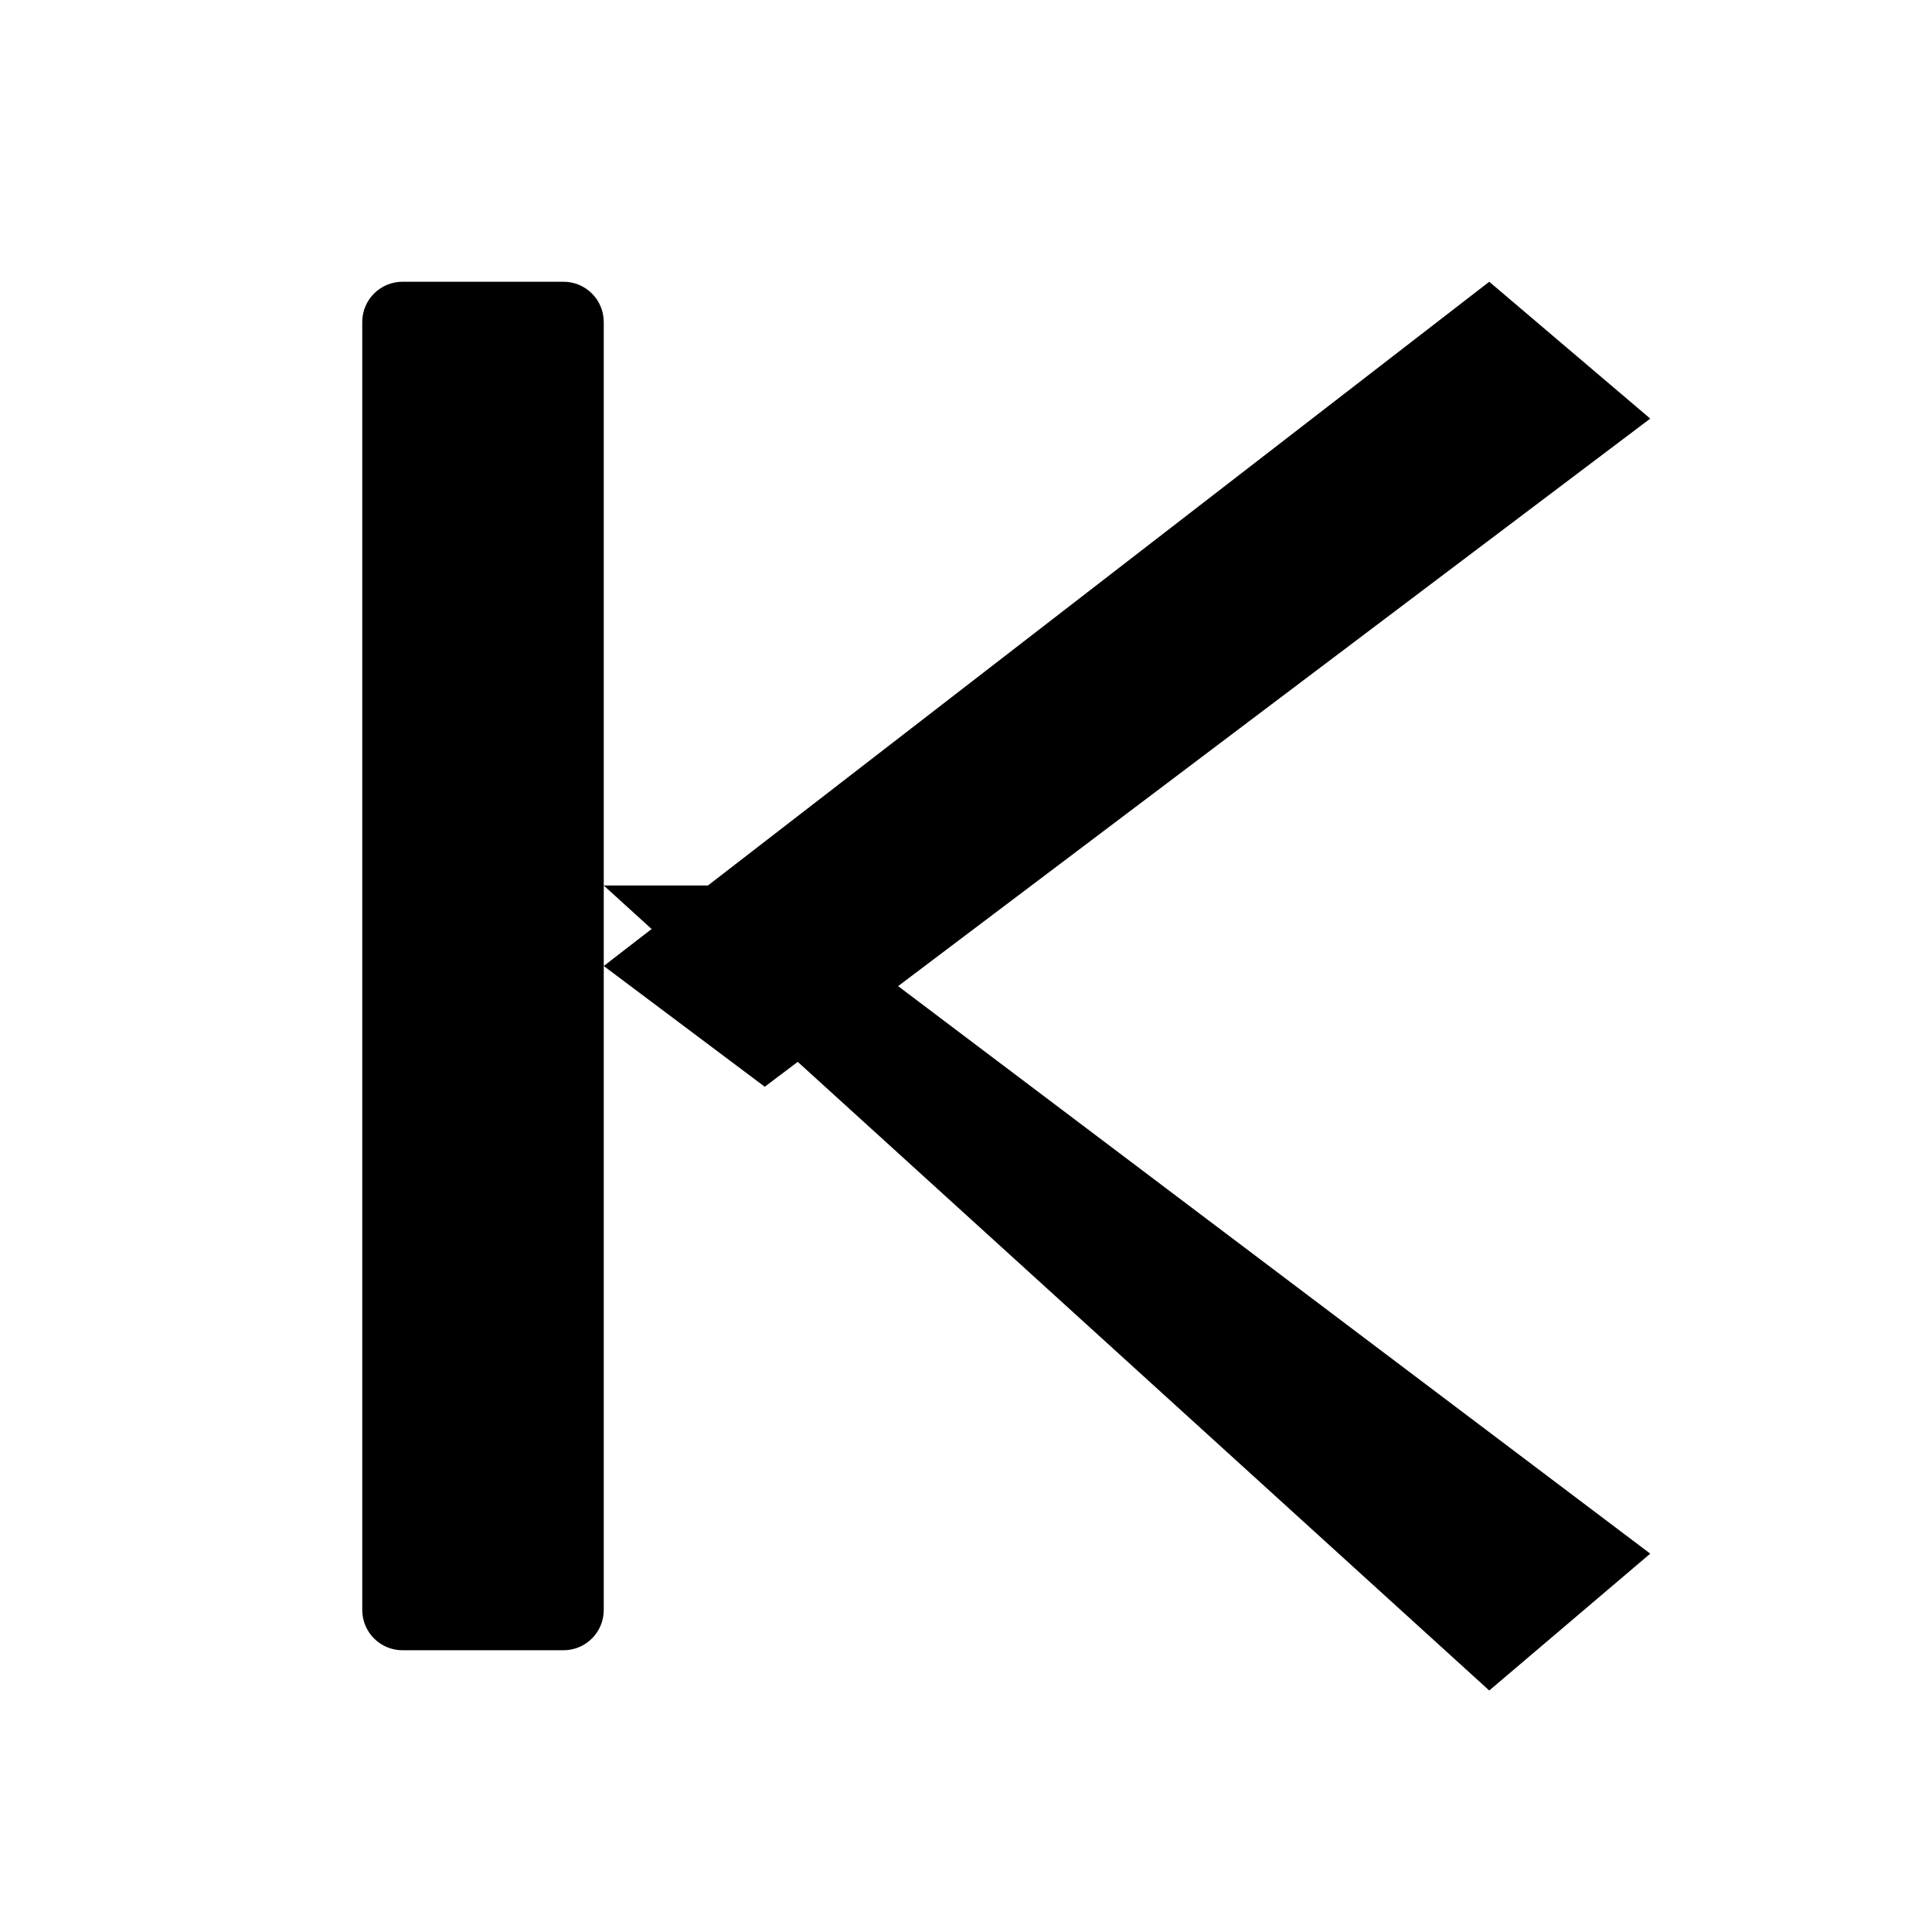
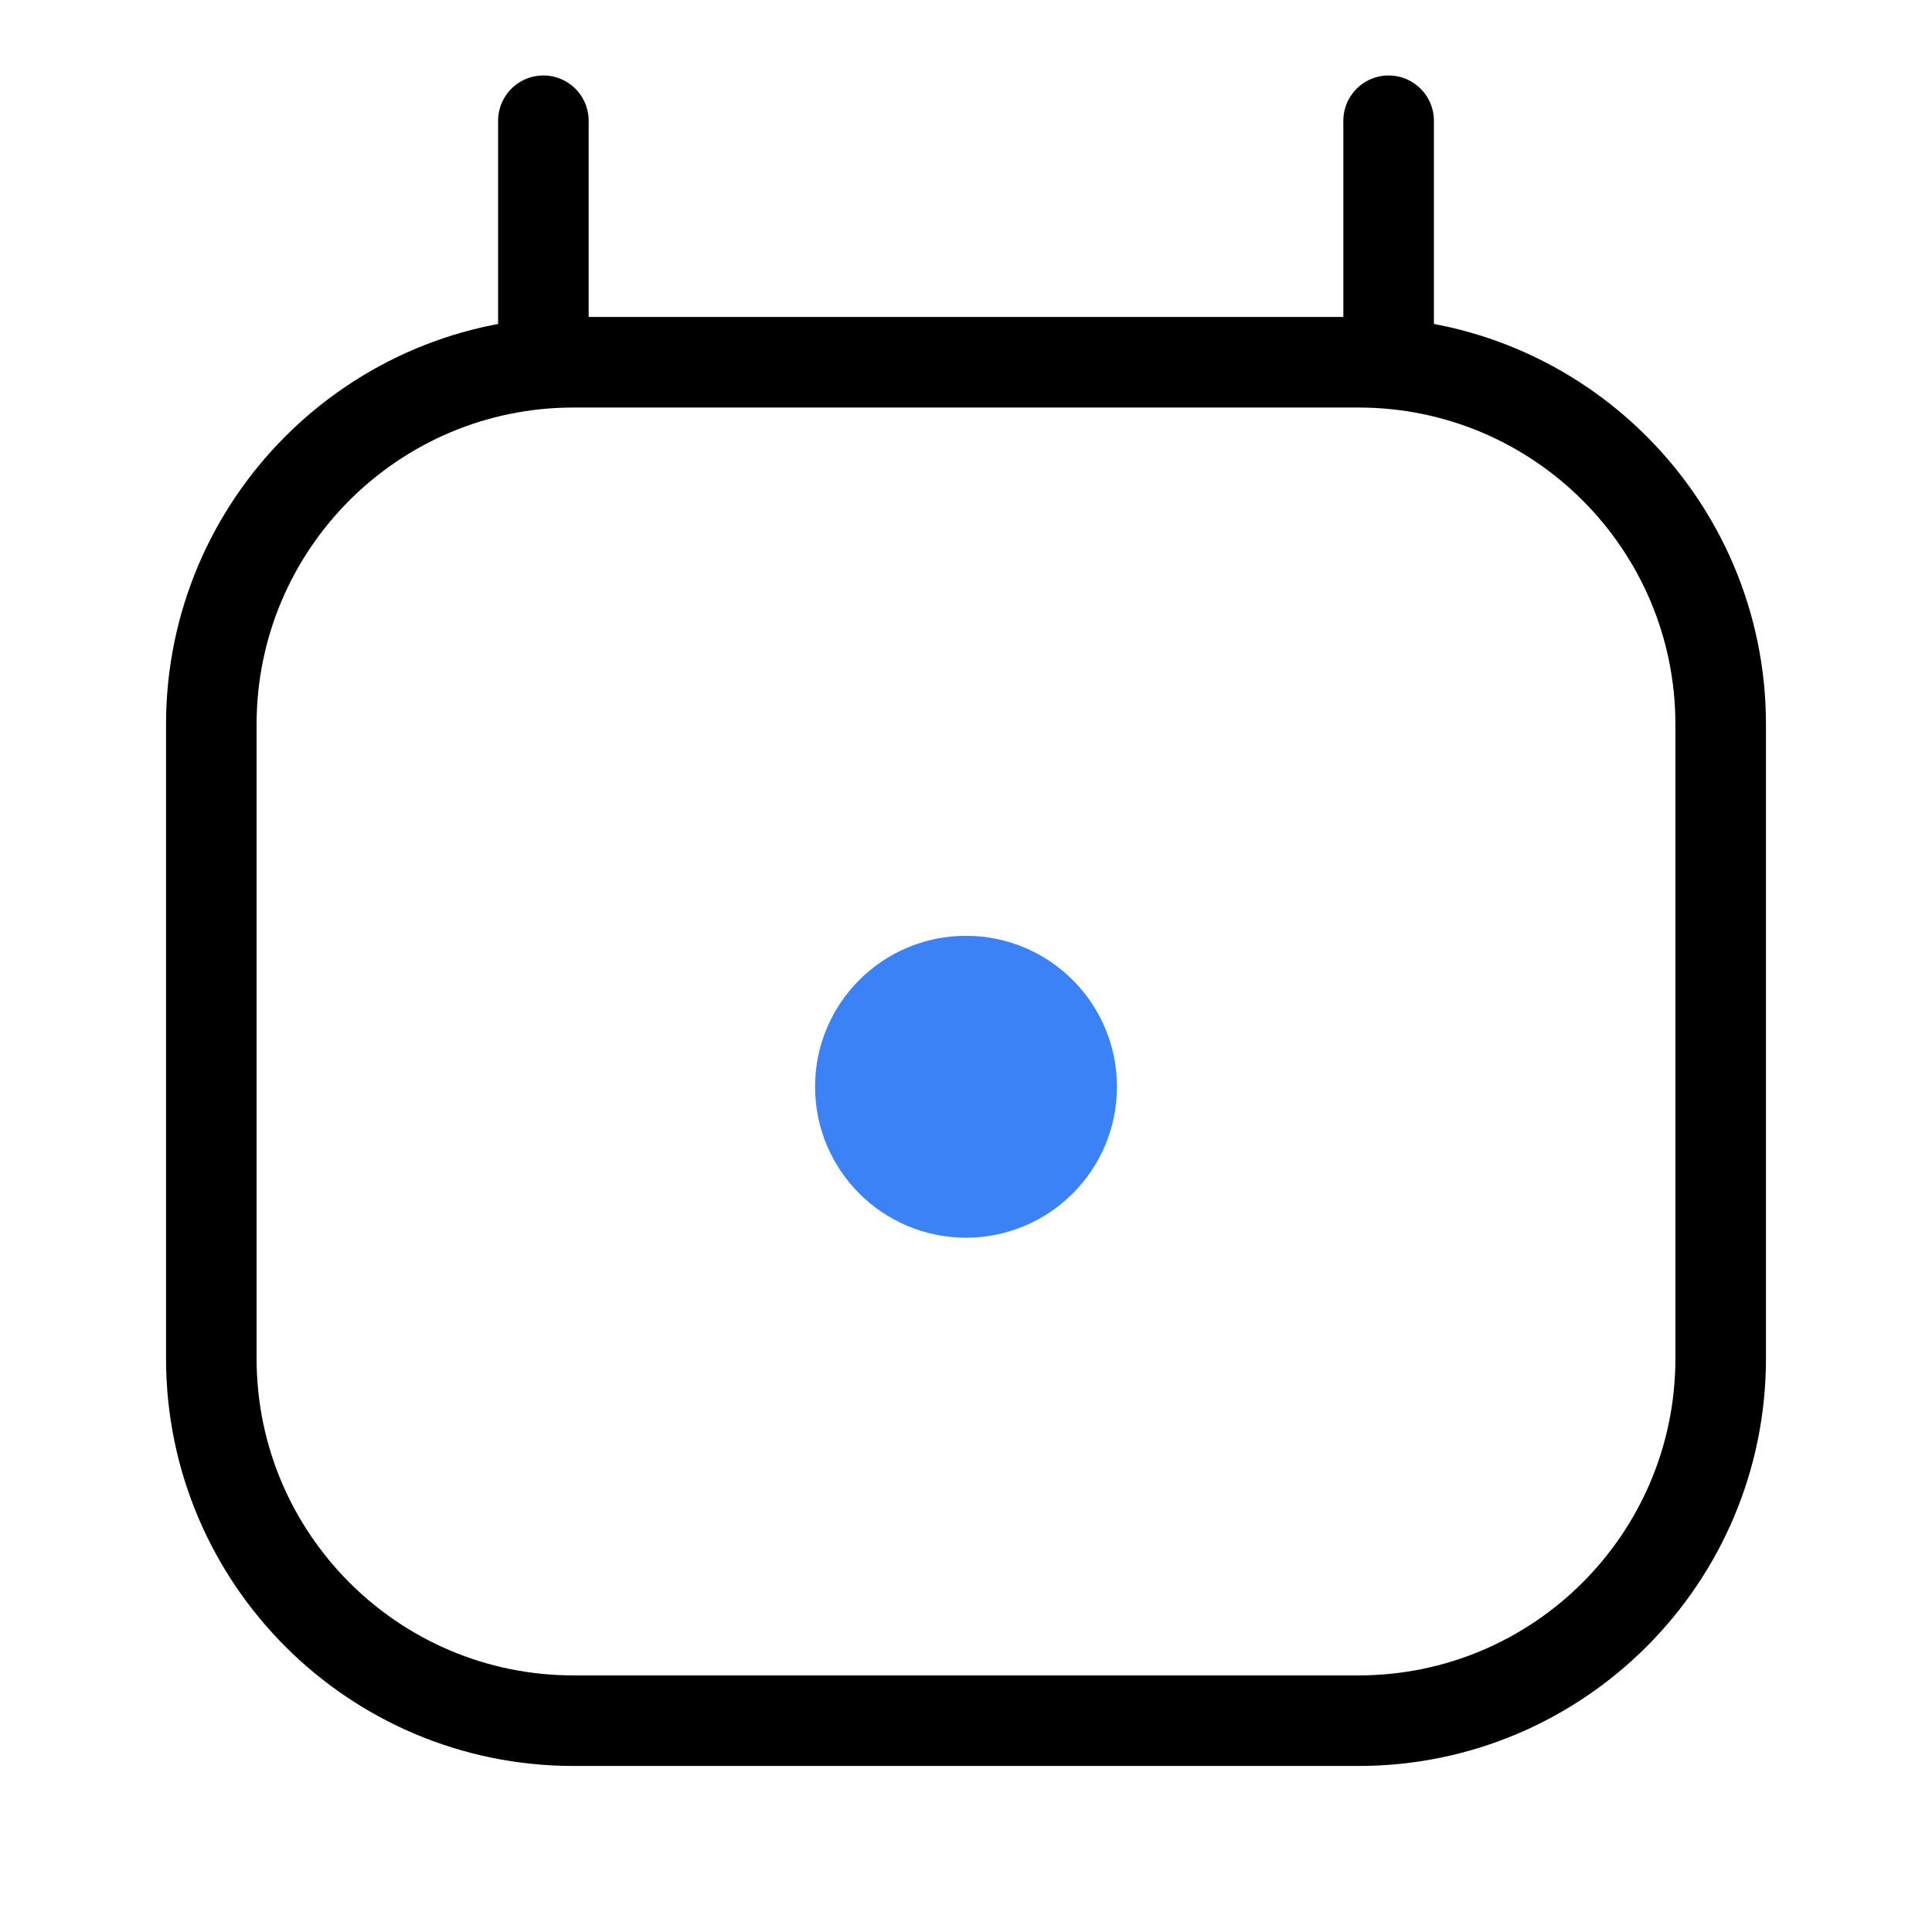
- <svg xmlns="http://www.w3.org/2000/svg" viewBox="0 0 24 24" role="img" aria-label="Kalendly" fill="currentColor">
-   <rect x="4.5" y="3.5" width="3" height="17" rx="0.5" />
-   <path d="M7.5 12 L18.5 3.5 L20.5 5.2 L9.5 13.5 Z" />
-   <path d="M7.5 11 L9.5 11 L20.5 19.3 L18.5 21 Z" />
+ <svg xmlns="http://www.w3.org/2000/svg" viewBox="0 0 64 64" role="img" aria-label="WeSchedule" fill="none">
+   <rect x="7" y="12" width="50" height="45" rx="12" stroke="currentColor" stroke-width="3" />
+   <line x1="18" y1="12" x2="18" y2="4" stroke="currentColor" stroke-width="3" stroke-linecap="round" />
+   <line x1="46" y1="12" x2="46" y2="4" stroke="currentColor" stroke-width="3" stroke-linecap="round" />
+   <circle cx="32" cy="36" r="5" fill="#3B82F6" />
</svg>
